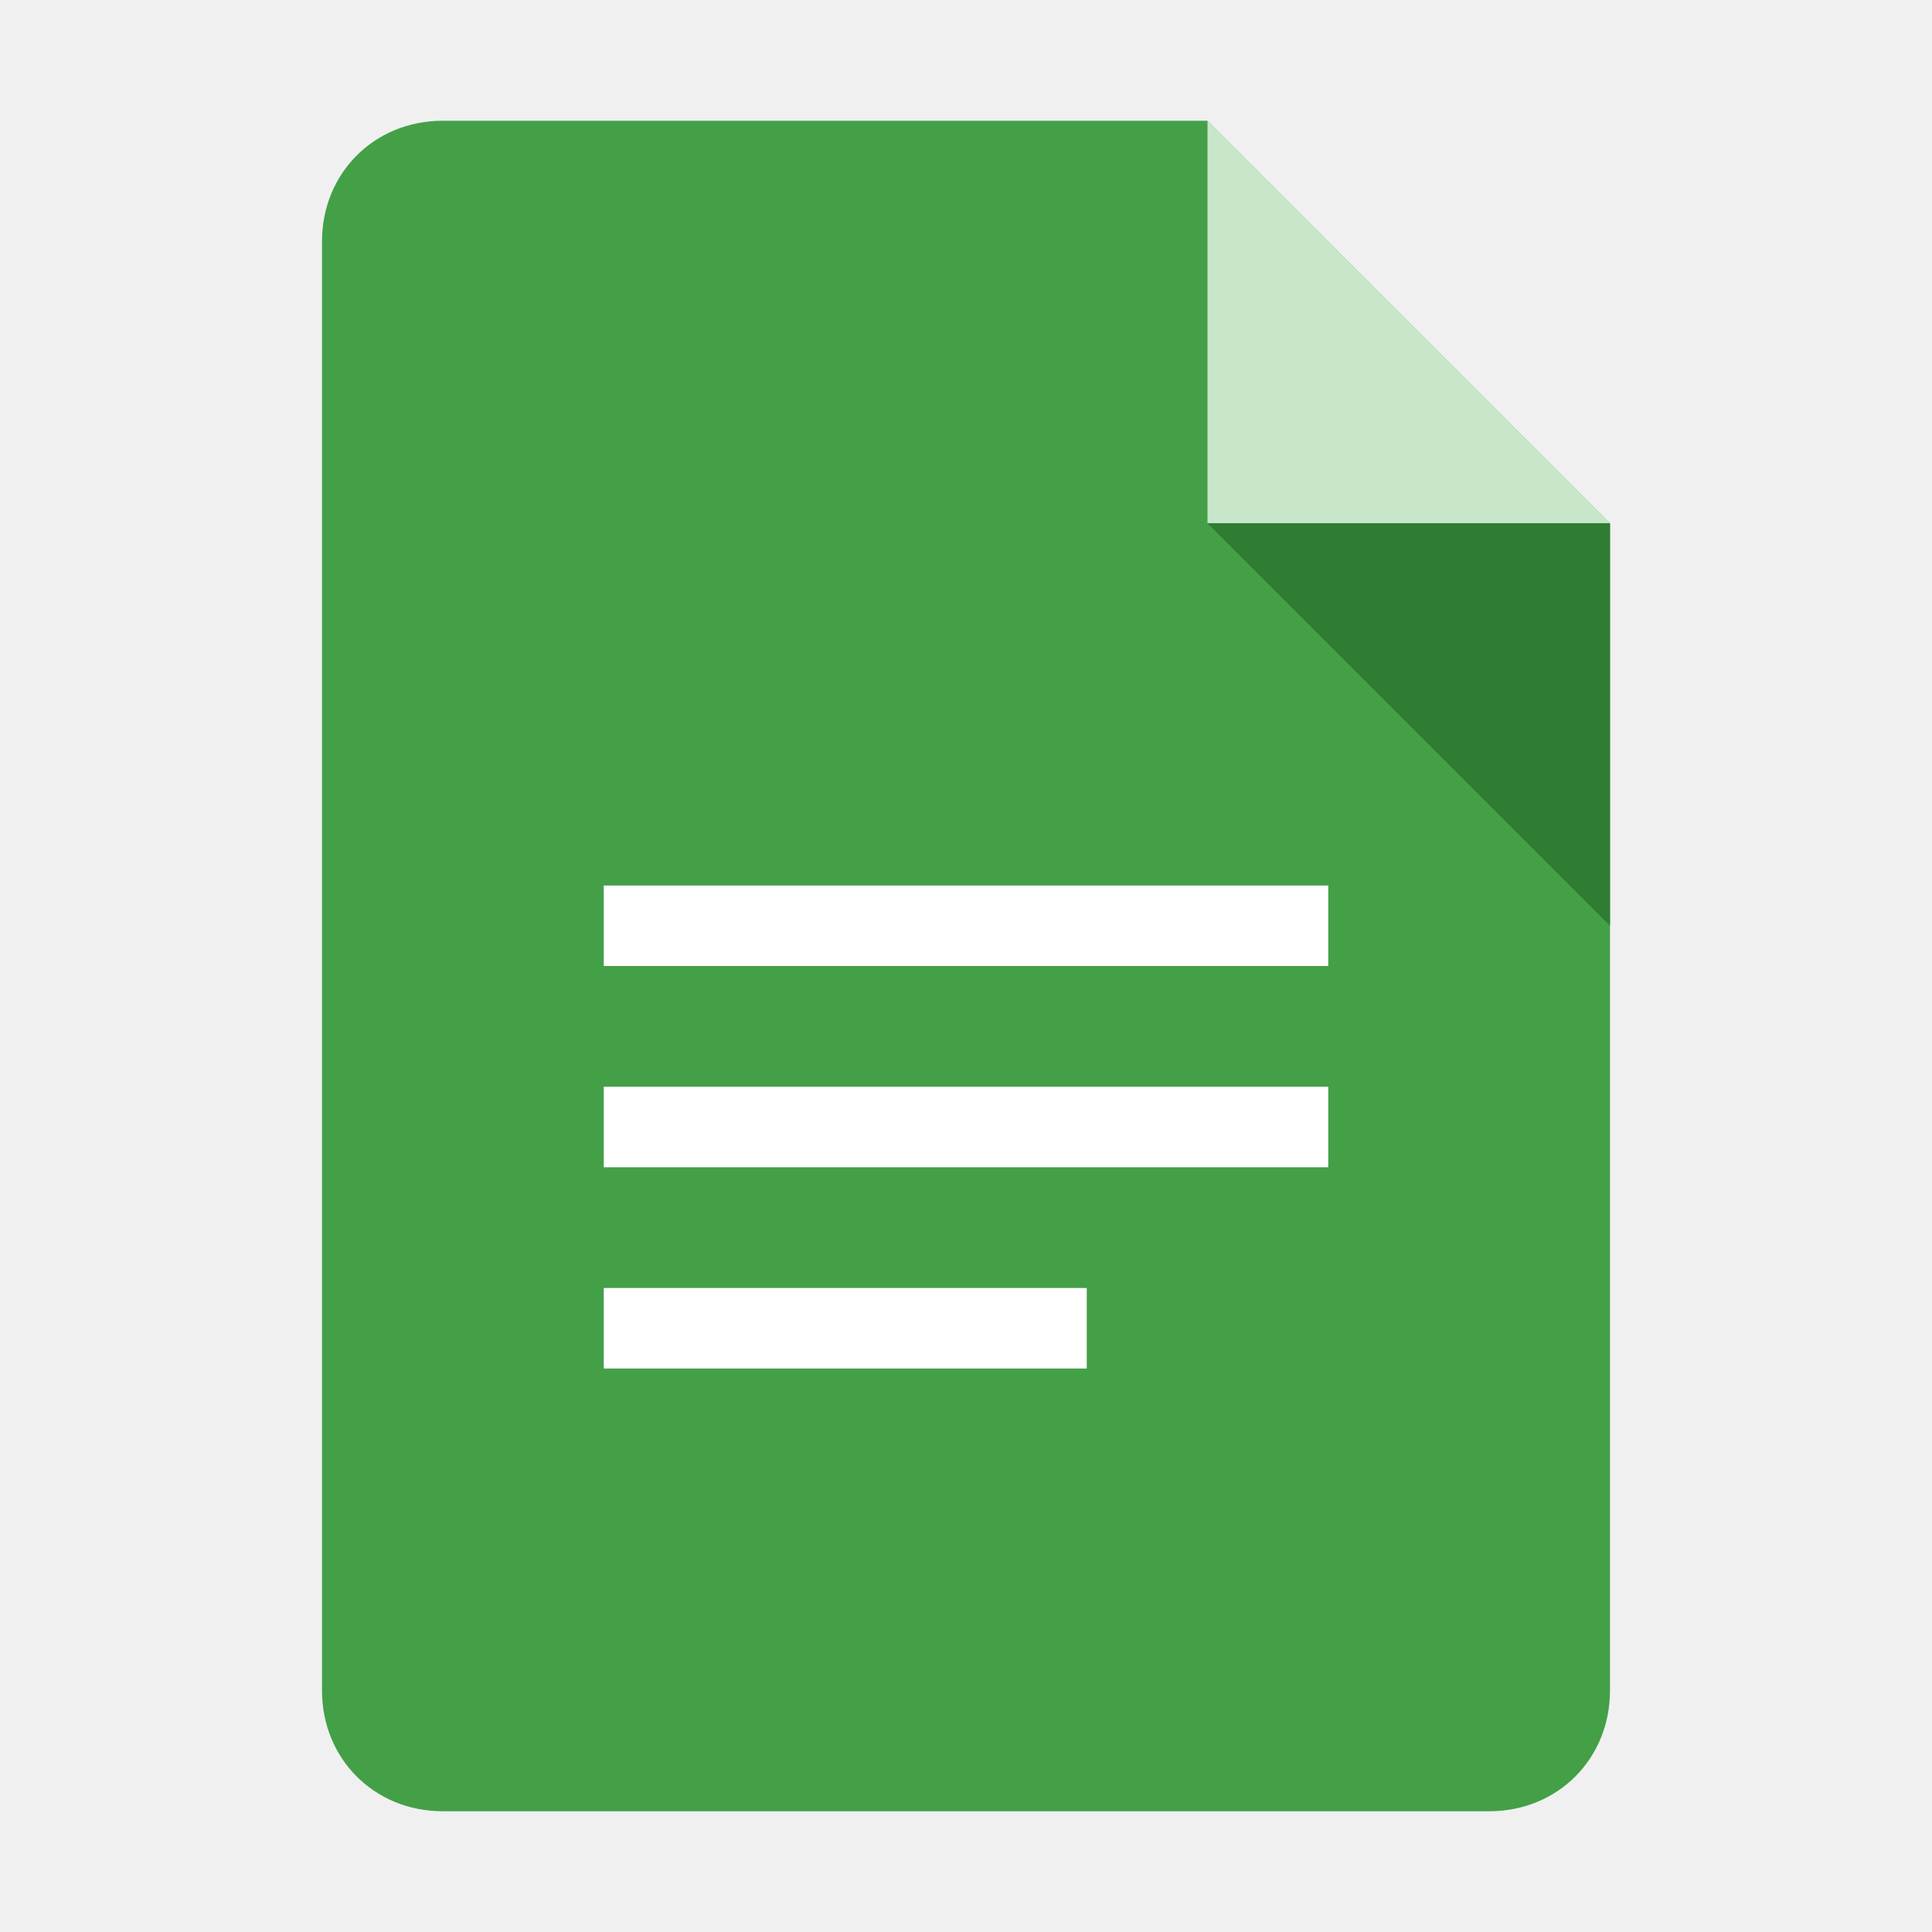
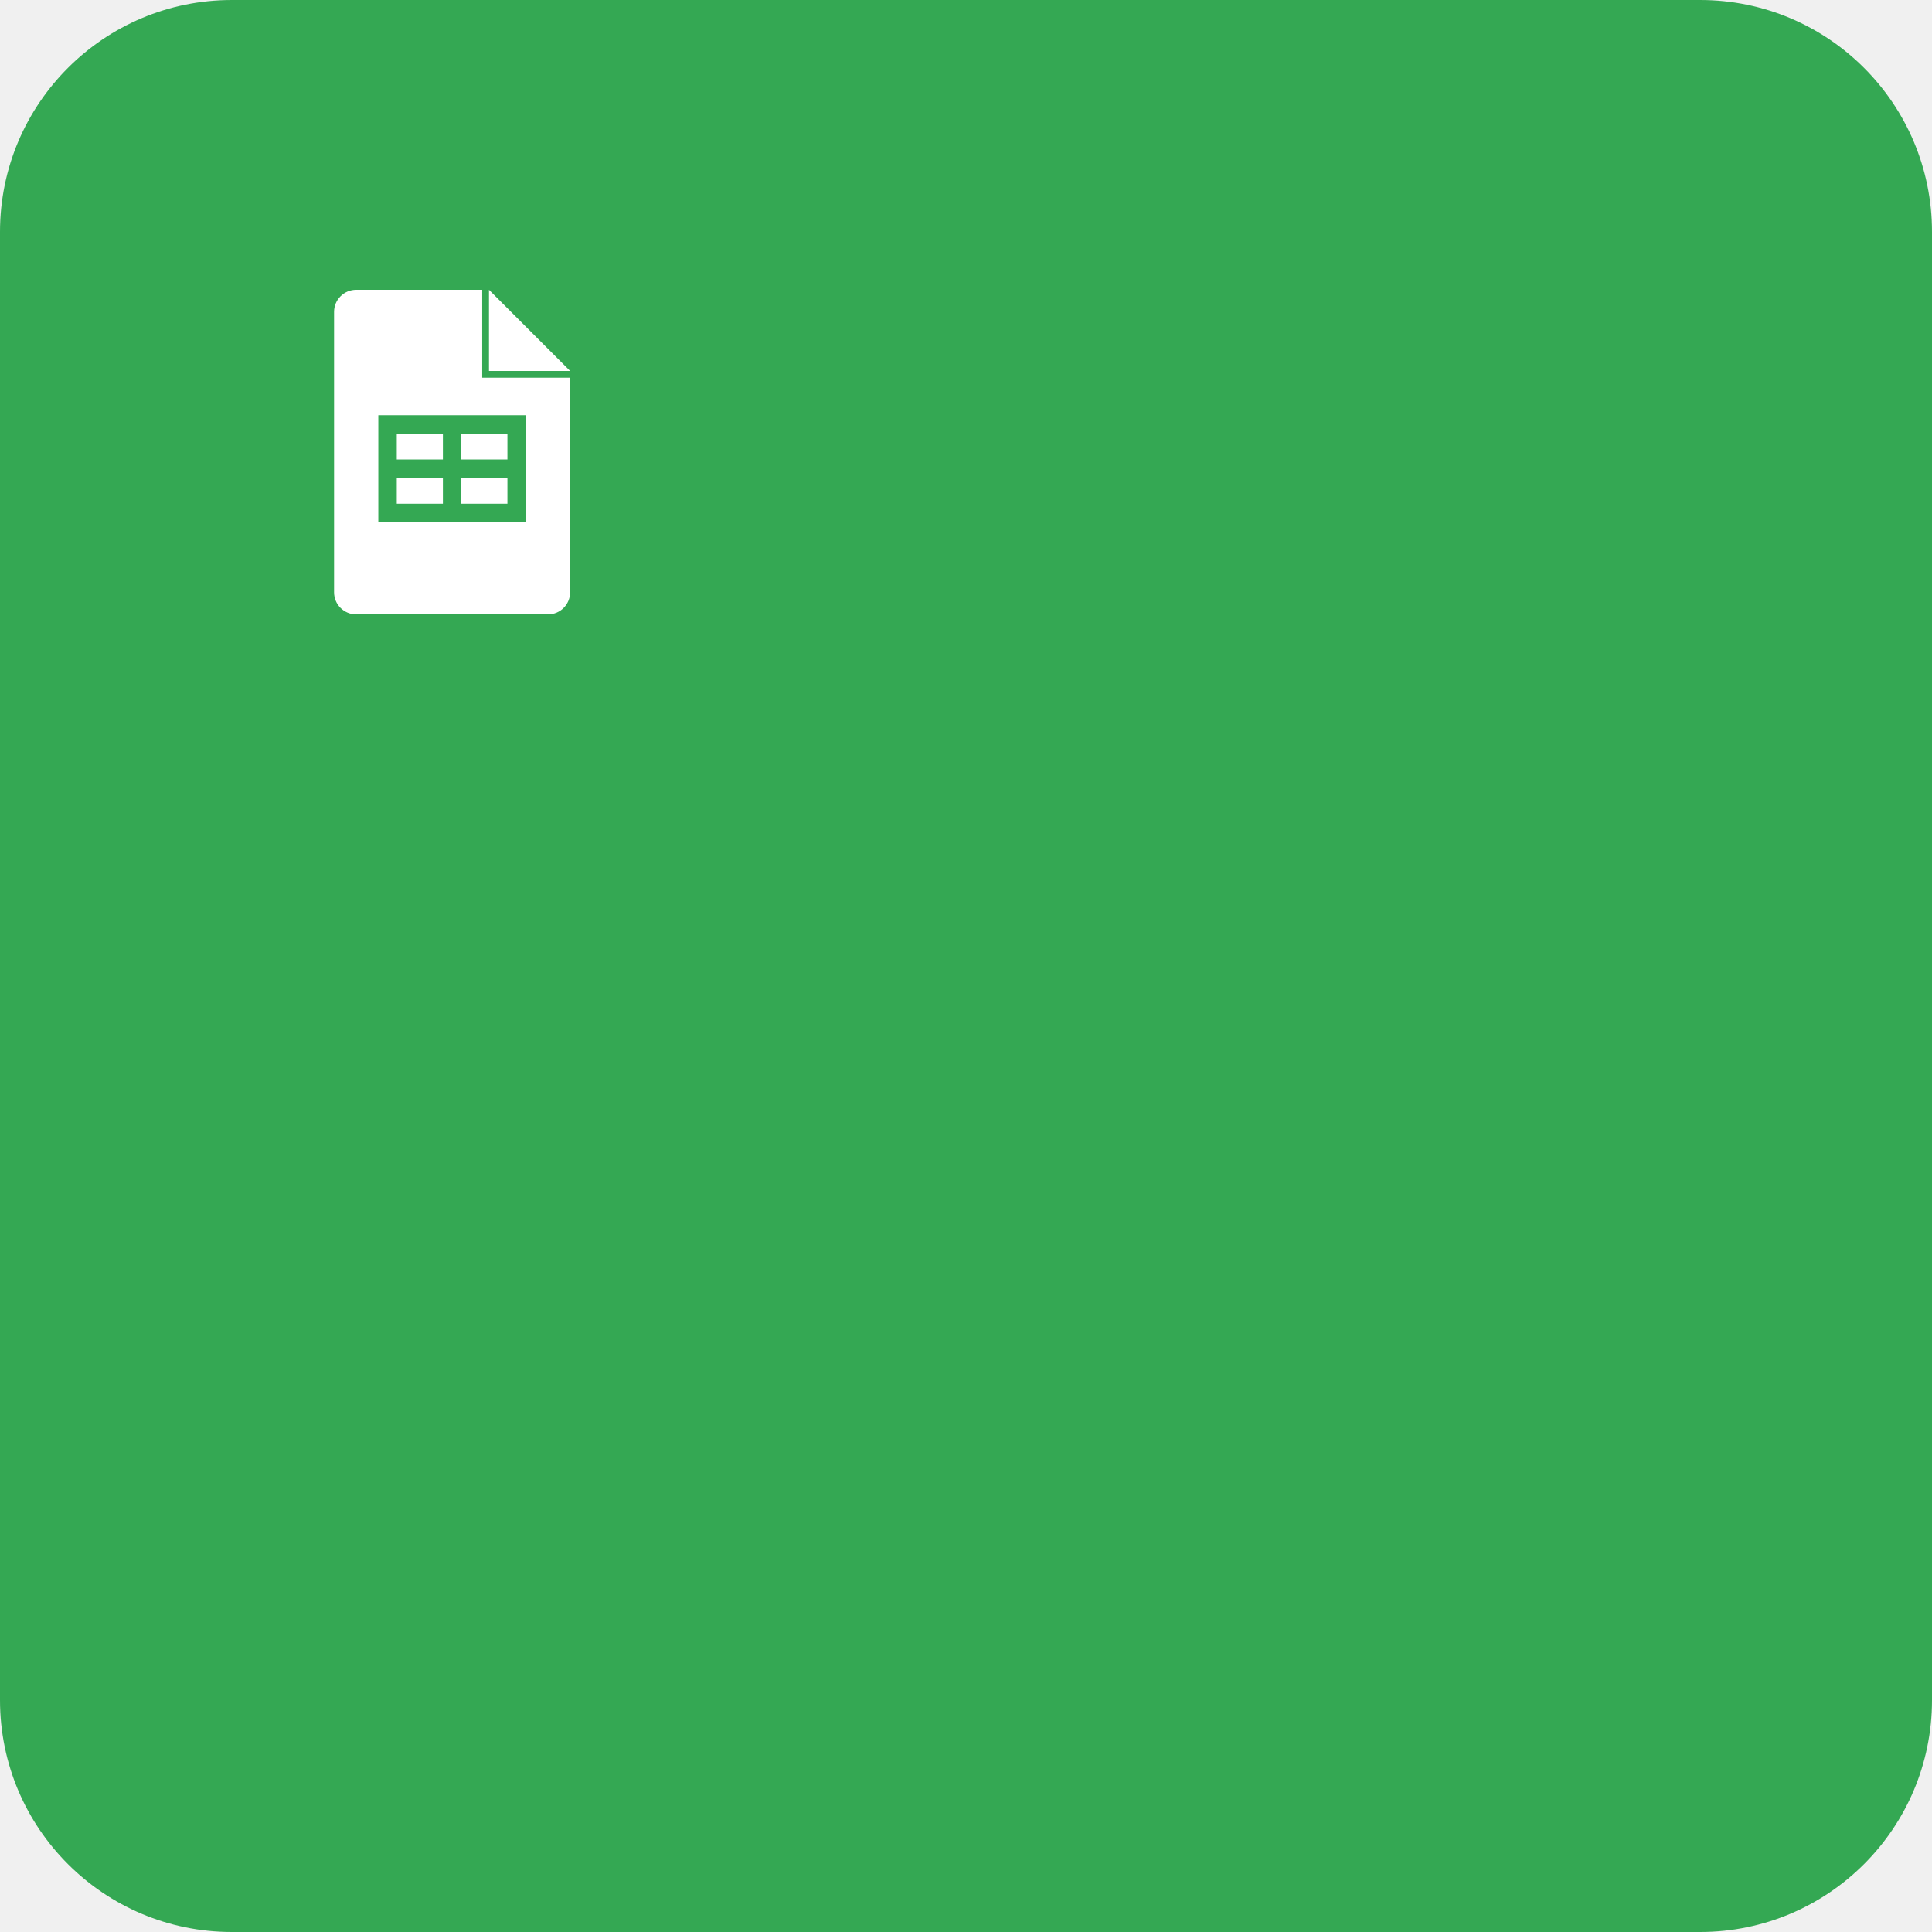
- <svg xmlns="http://www.w3.org/2000/svg" viewBox="0 0 48 48">
-   <path fill="#43A047" d="M37 45H11c-1.7 0-3-1.3-3-3V6c0-1.7 1.3-3 3-3h19l10 10v29c0 1.7-1.3 3-3 3z" />
-   <path fill="#C8E6C9" d="M40 13H30V3z" />
-   <path fill="#2E7D32" d="M30 13l10 10V13z" />
-   <path fill="#fff" d="M15 22h18v2H15zm0 5h18v2H15zm0 5h12v2H15z" />
+ <svg xmlns="http://www.w3.org/2000/svg" viewBox="0 0 100 100">
+   <rect width="100" height="100" rx="12" fill="#34A853" />
+   <g transform="translate(15,15) scale(0.7)">
+     <path fill="#fff" d="M11.318 12.545H7.91v-1.909h3.41v1.91zM14.728 0v6h6l-6-6zm1.363 10.636h-3.41v1.91h3.41v-1.91zm0 3.273h-3.41v1.91h3.41v-1.91zM20.727 6.5v15.864c0 .904-.732 1.636-1.636 1.636H4.909a1.636 1.636 0 0 1-1.636-1.636V1.636C3.273.732 4.005 0 4.909 0h9.318v6.5h6.5zm-3.273 2.773H6.545v7.909h10.91v-7.91zm-6.136 4.636H7.91v1.91h3.41v-1.91z" />
+   </g>
</svg>
